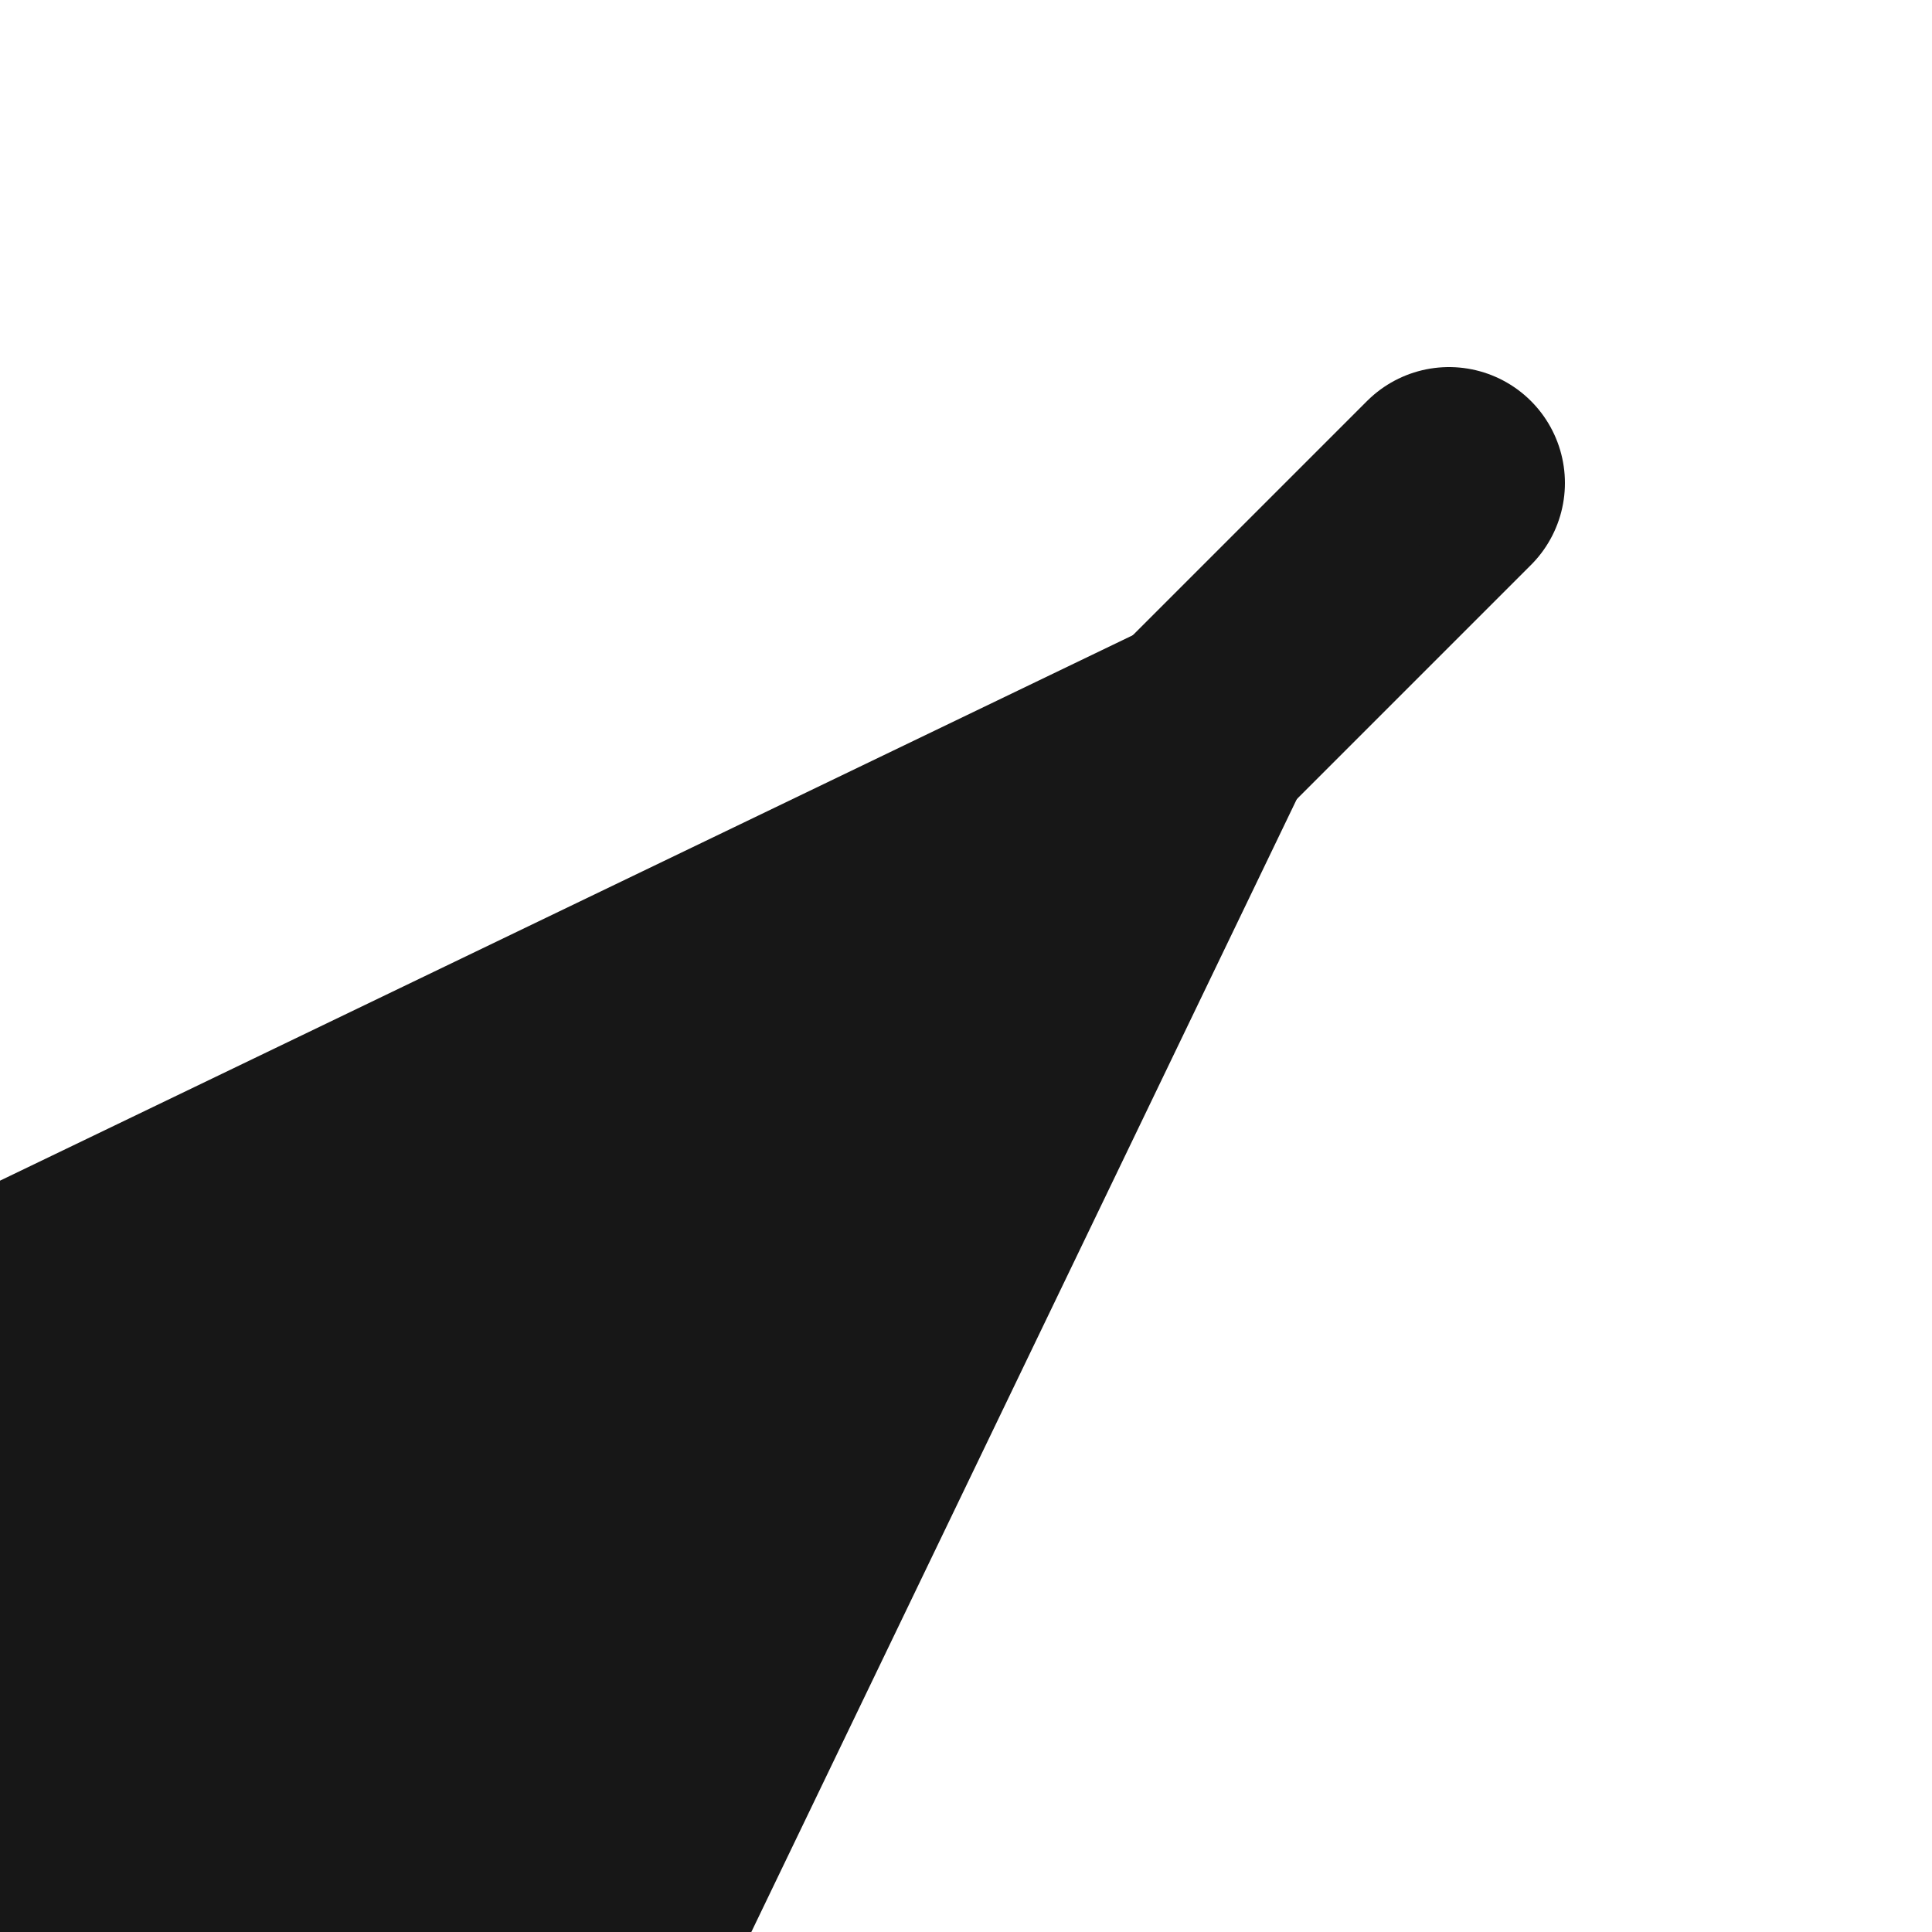
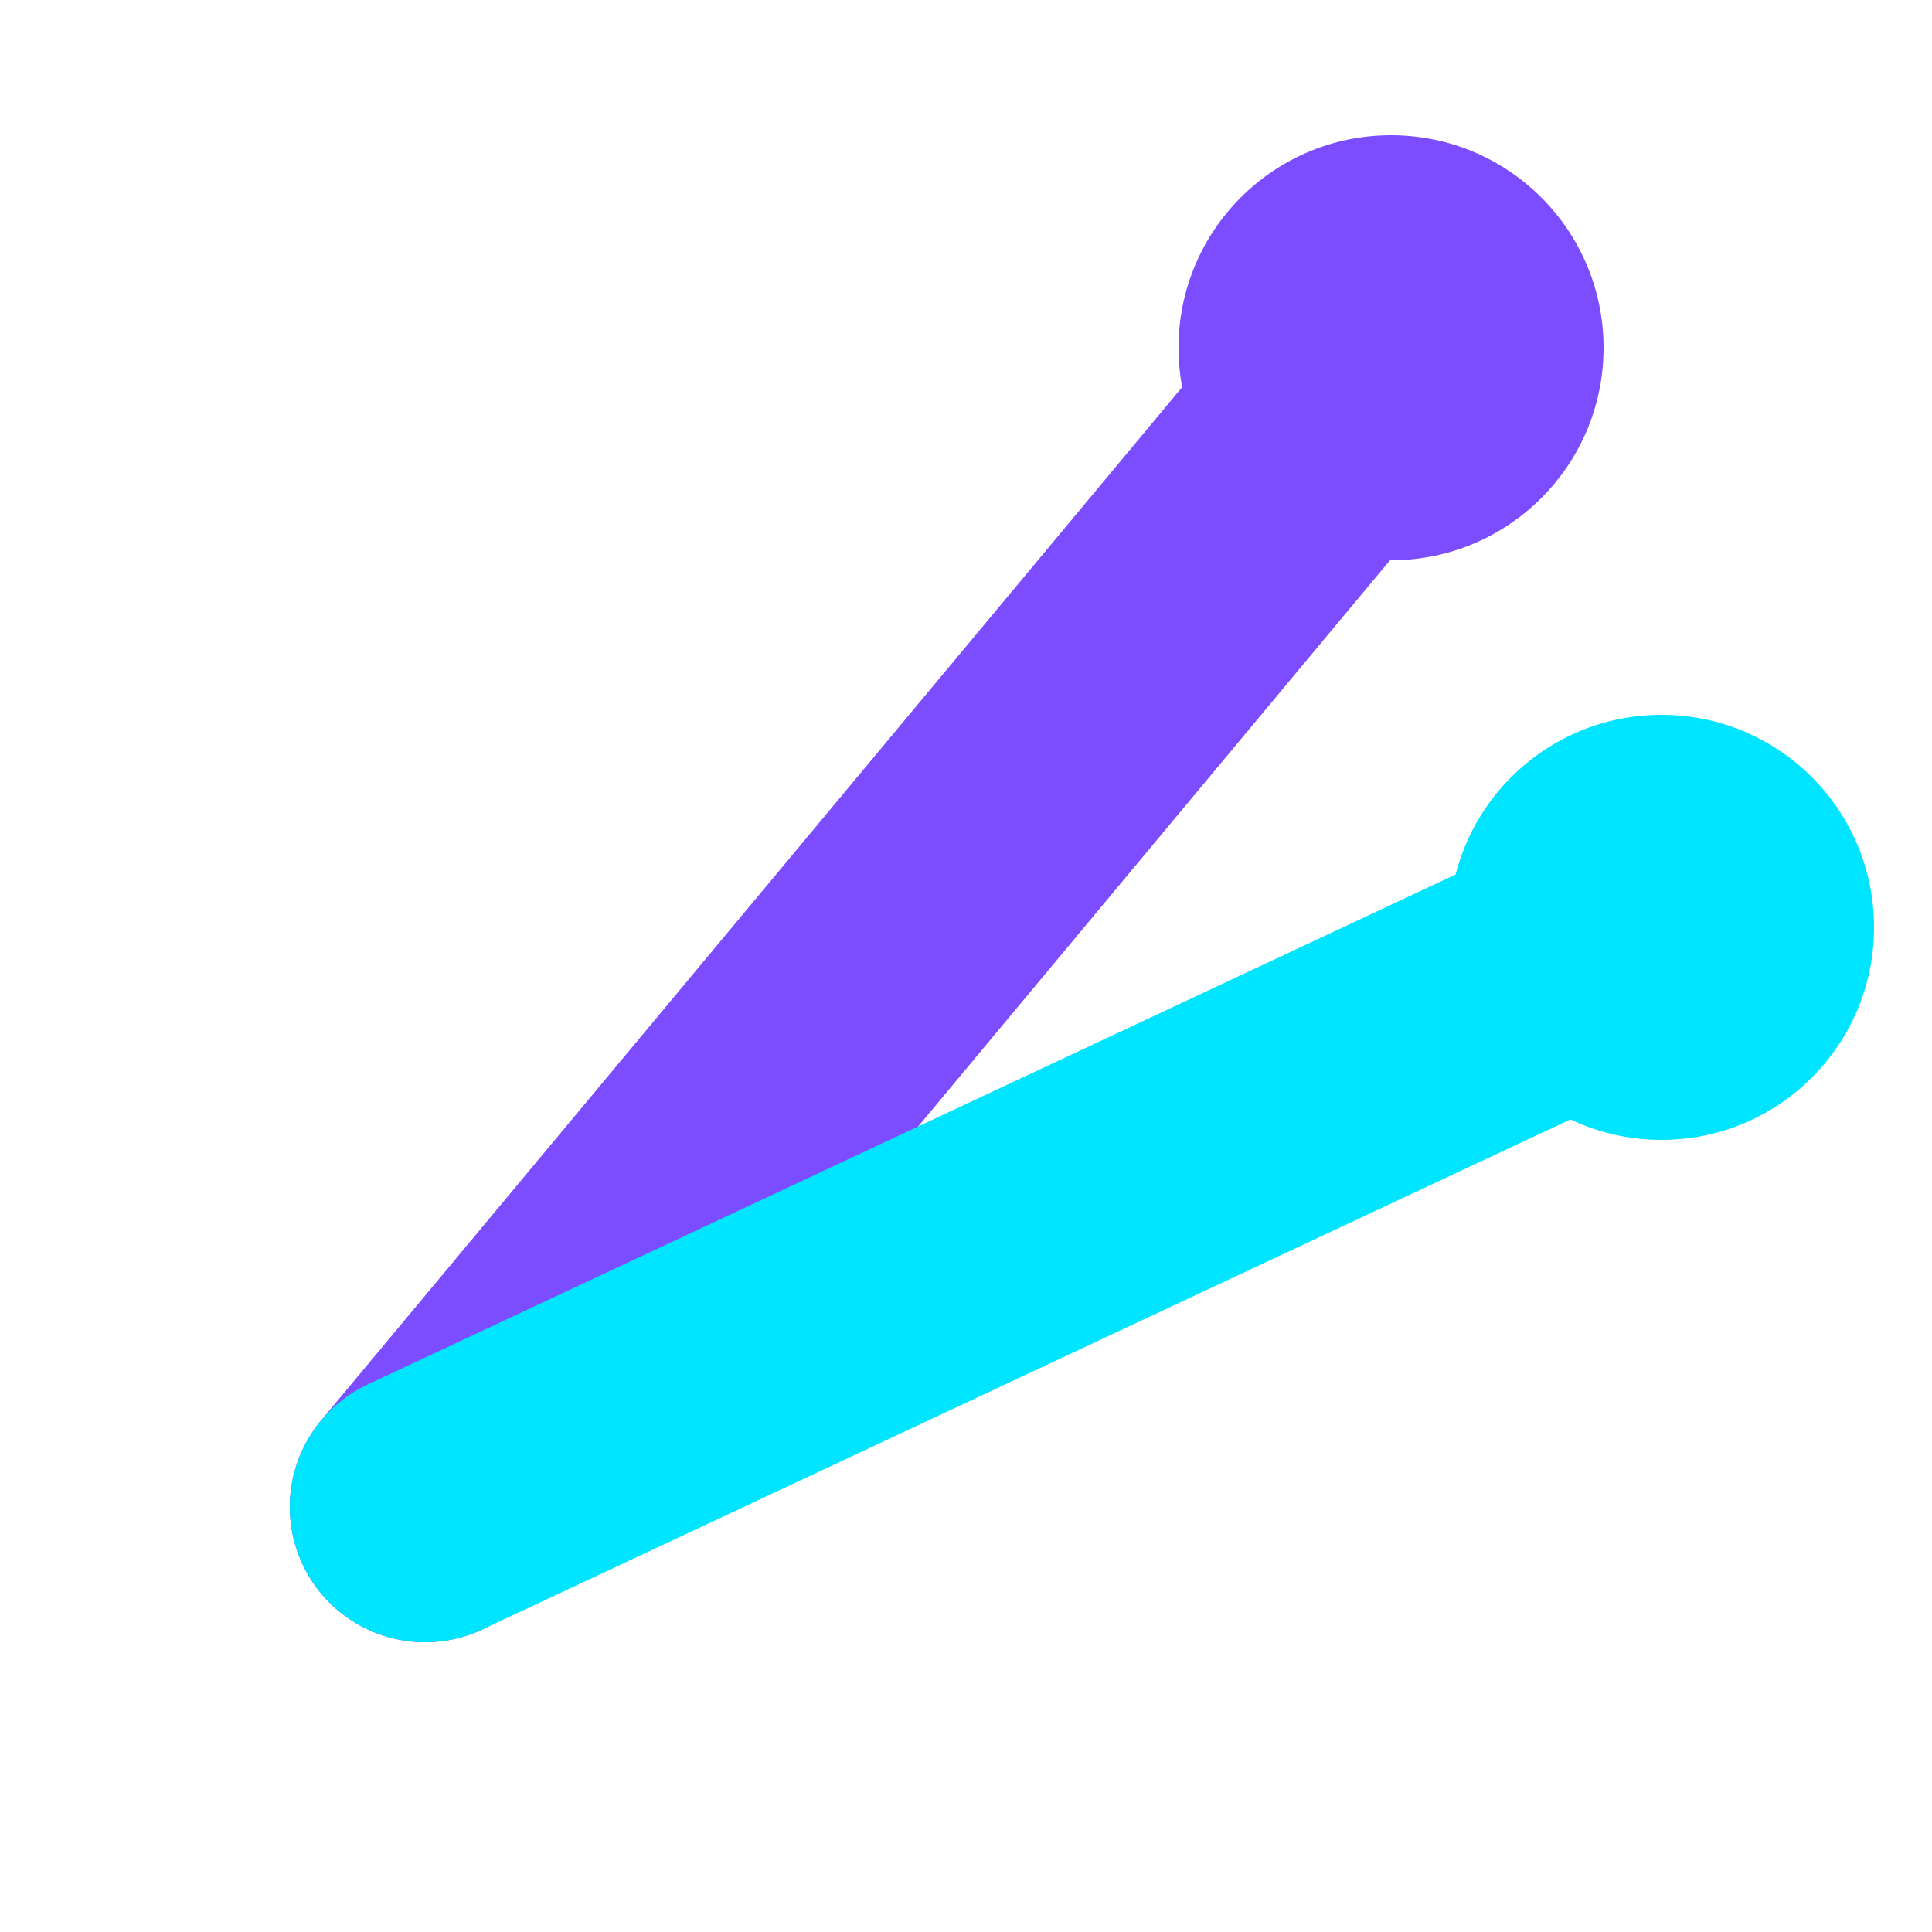
<svg xmlns="http://www.w3.org/2000/svg" viewBox="0 0 100 100">
-   <defs>
-     <marker id="arrowhead" markerWidth="10" markerHeight="7" refX="10" refY="3.5" orient="auto">
-       <polygon points="0 0, 10 3.5, 0 7" fill="#171717" />
-     </marker>
-   </defs>
-   <line x1="10" y1="90" x2="75" y2="25" stroke="#171717" stroke-width="12" marker-end="url(#arrowhead)" stroke-linecap="round" />
+   <g stroke-linecap="round">
+     <line x1="22" y1="78" x2="72" y2="18" stroke="#7c4dff" stroke-width="14" />
+     <line x1="22" y1="78" x2="86" y2="48" stroke="#00e5ff" stroke-width="14" />
+   </g>
+   <circle cx="72" cy="18" r="11" fill="#7c4dff" />
+   <circle cx="86" cy="48" r="11" fill="#00e5ff" />
</svg>
